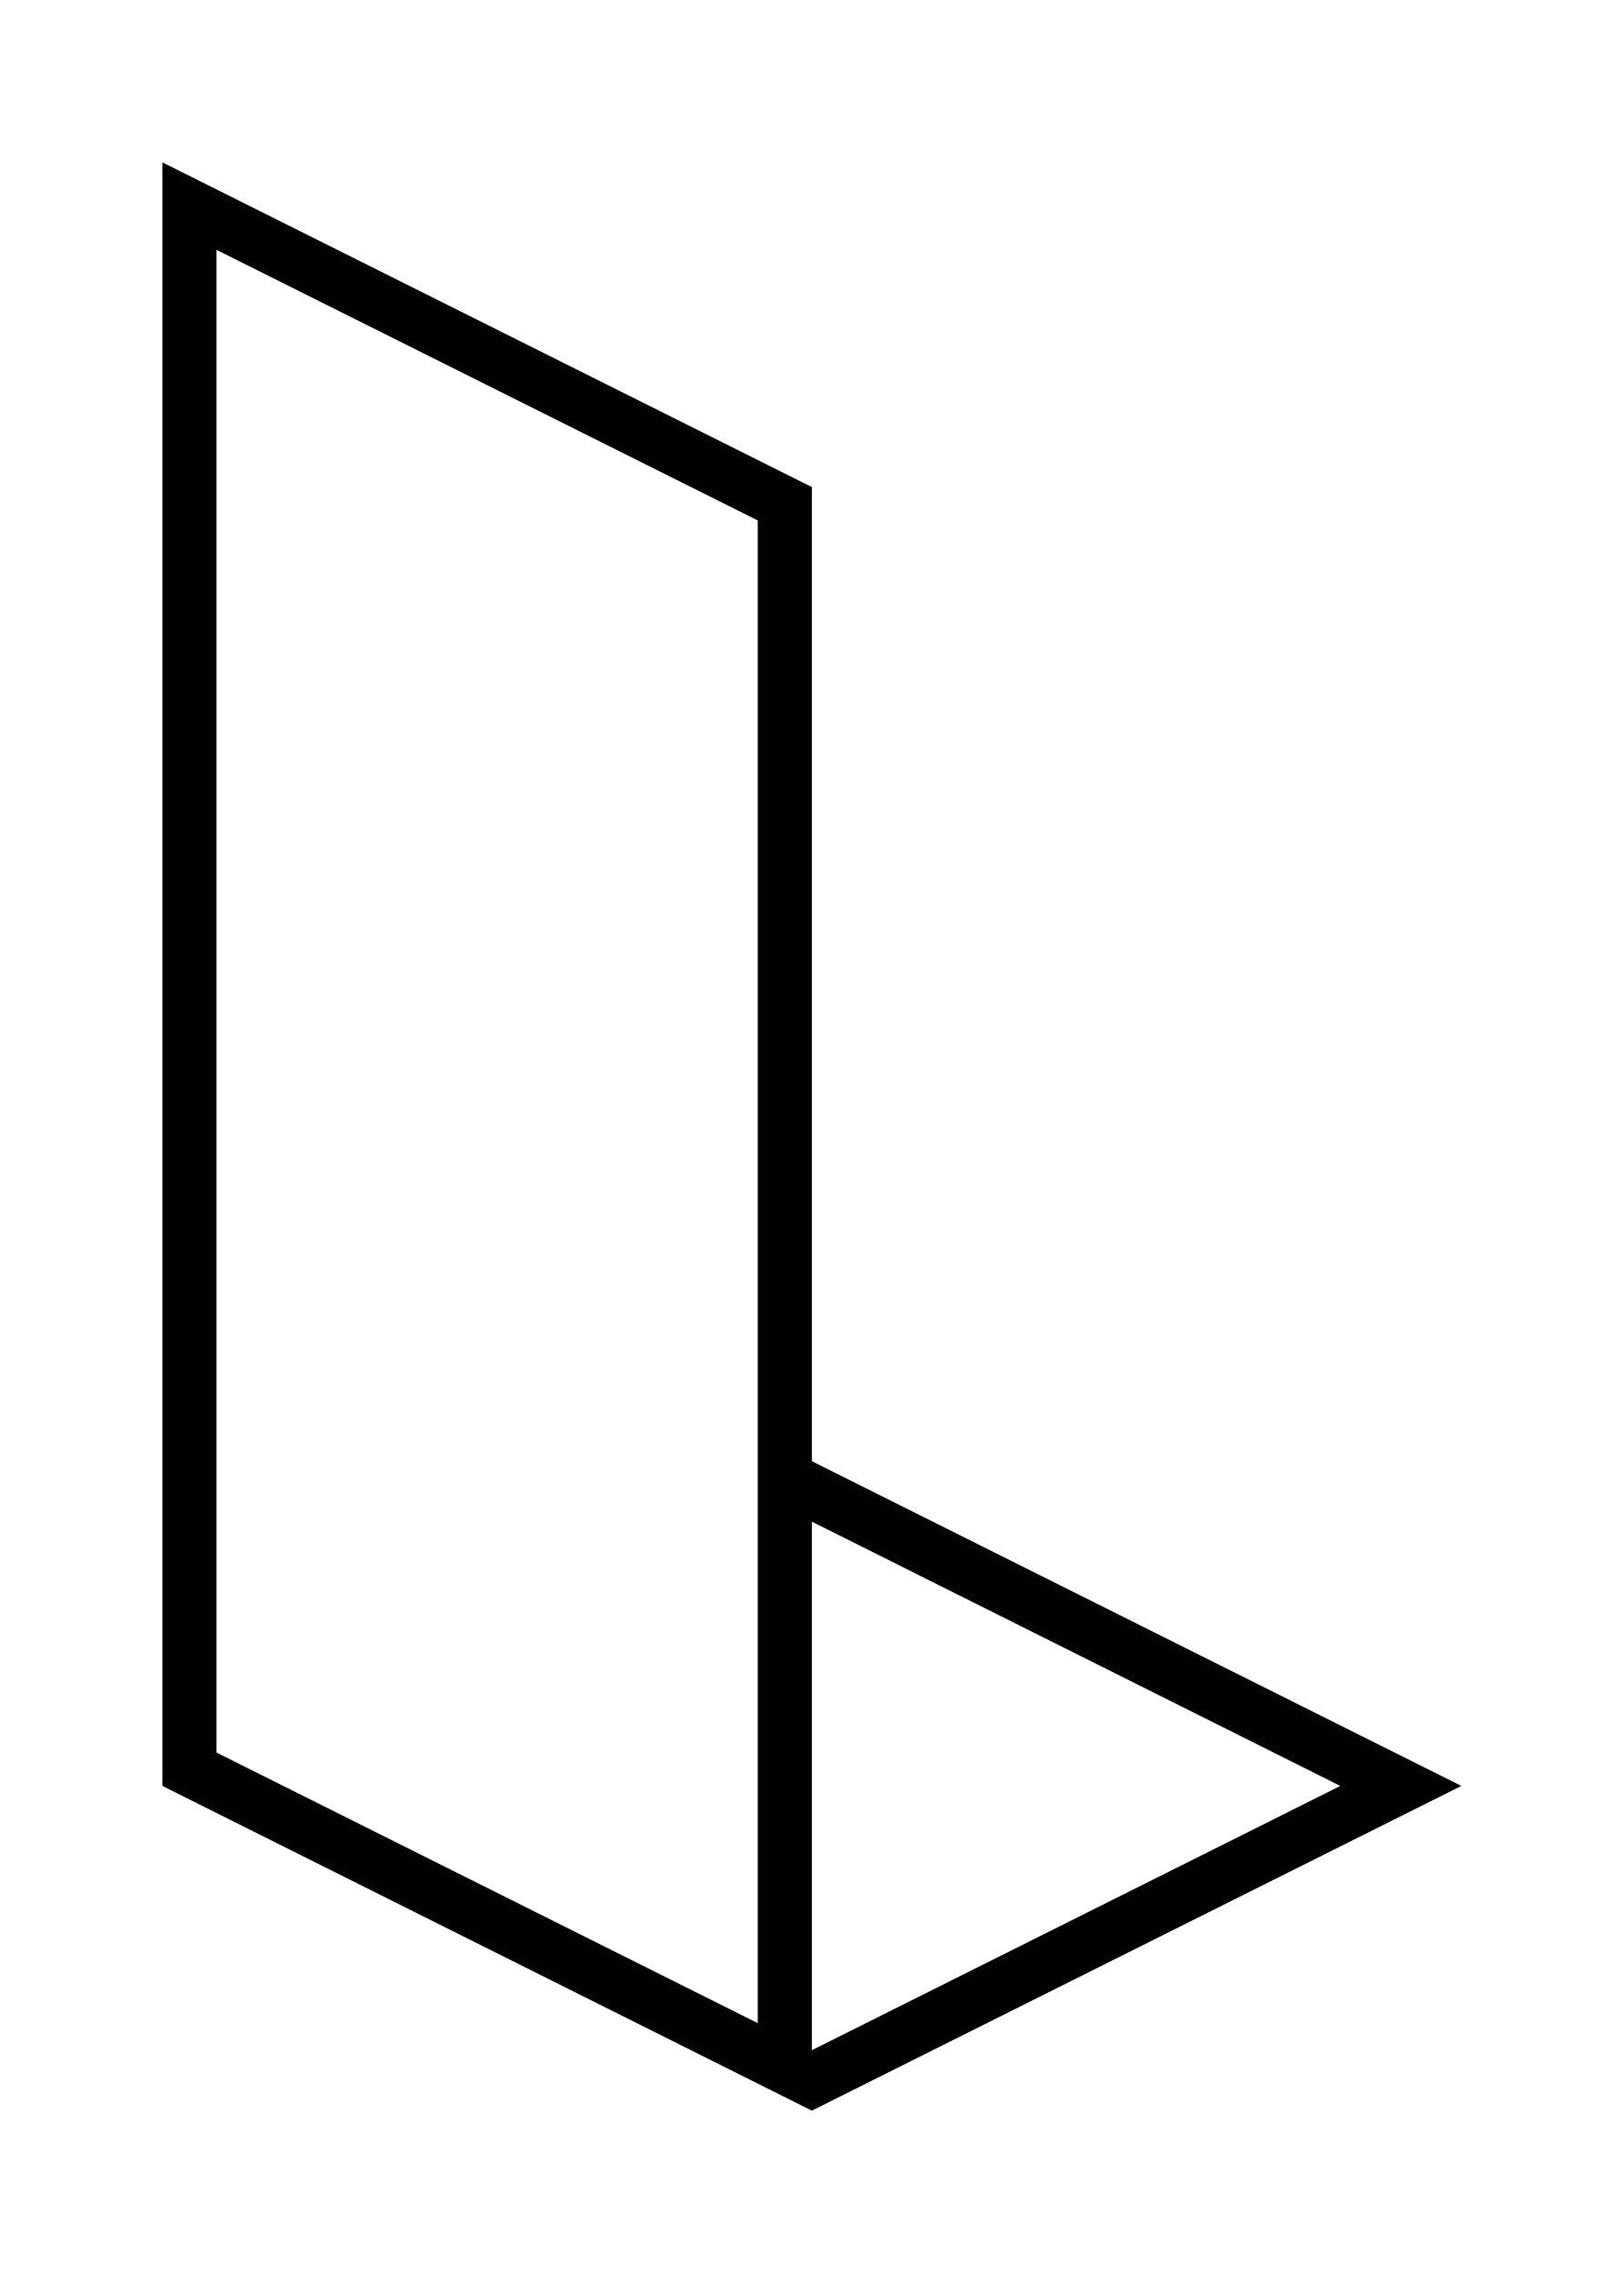
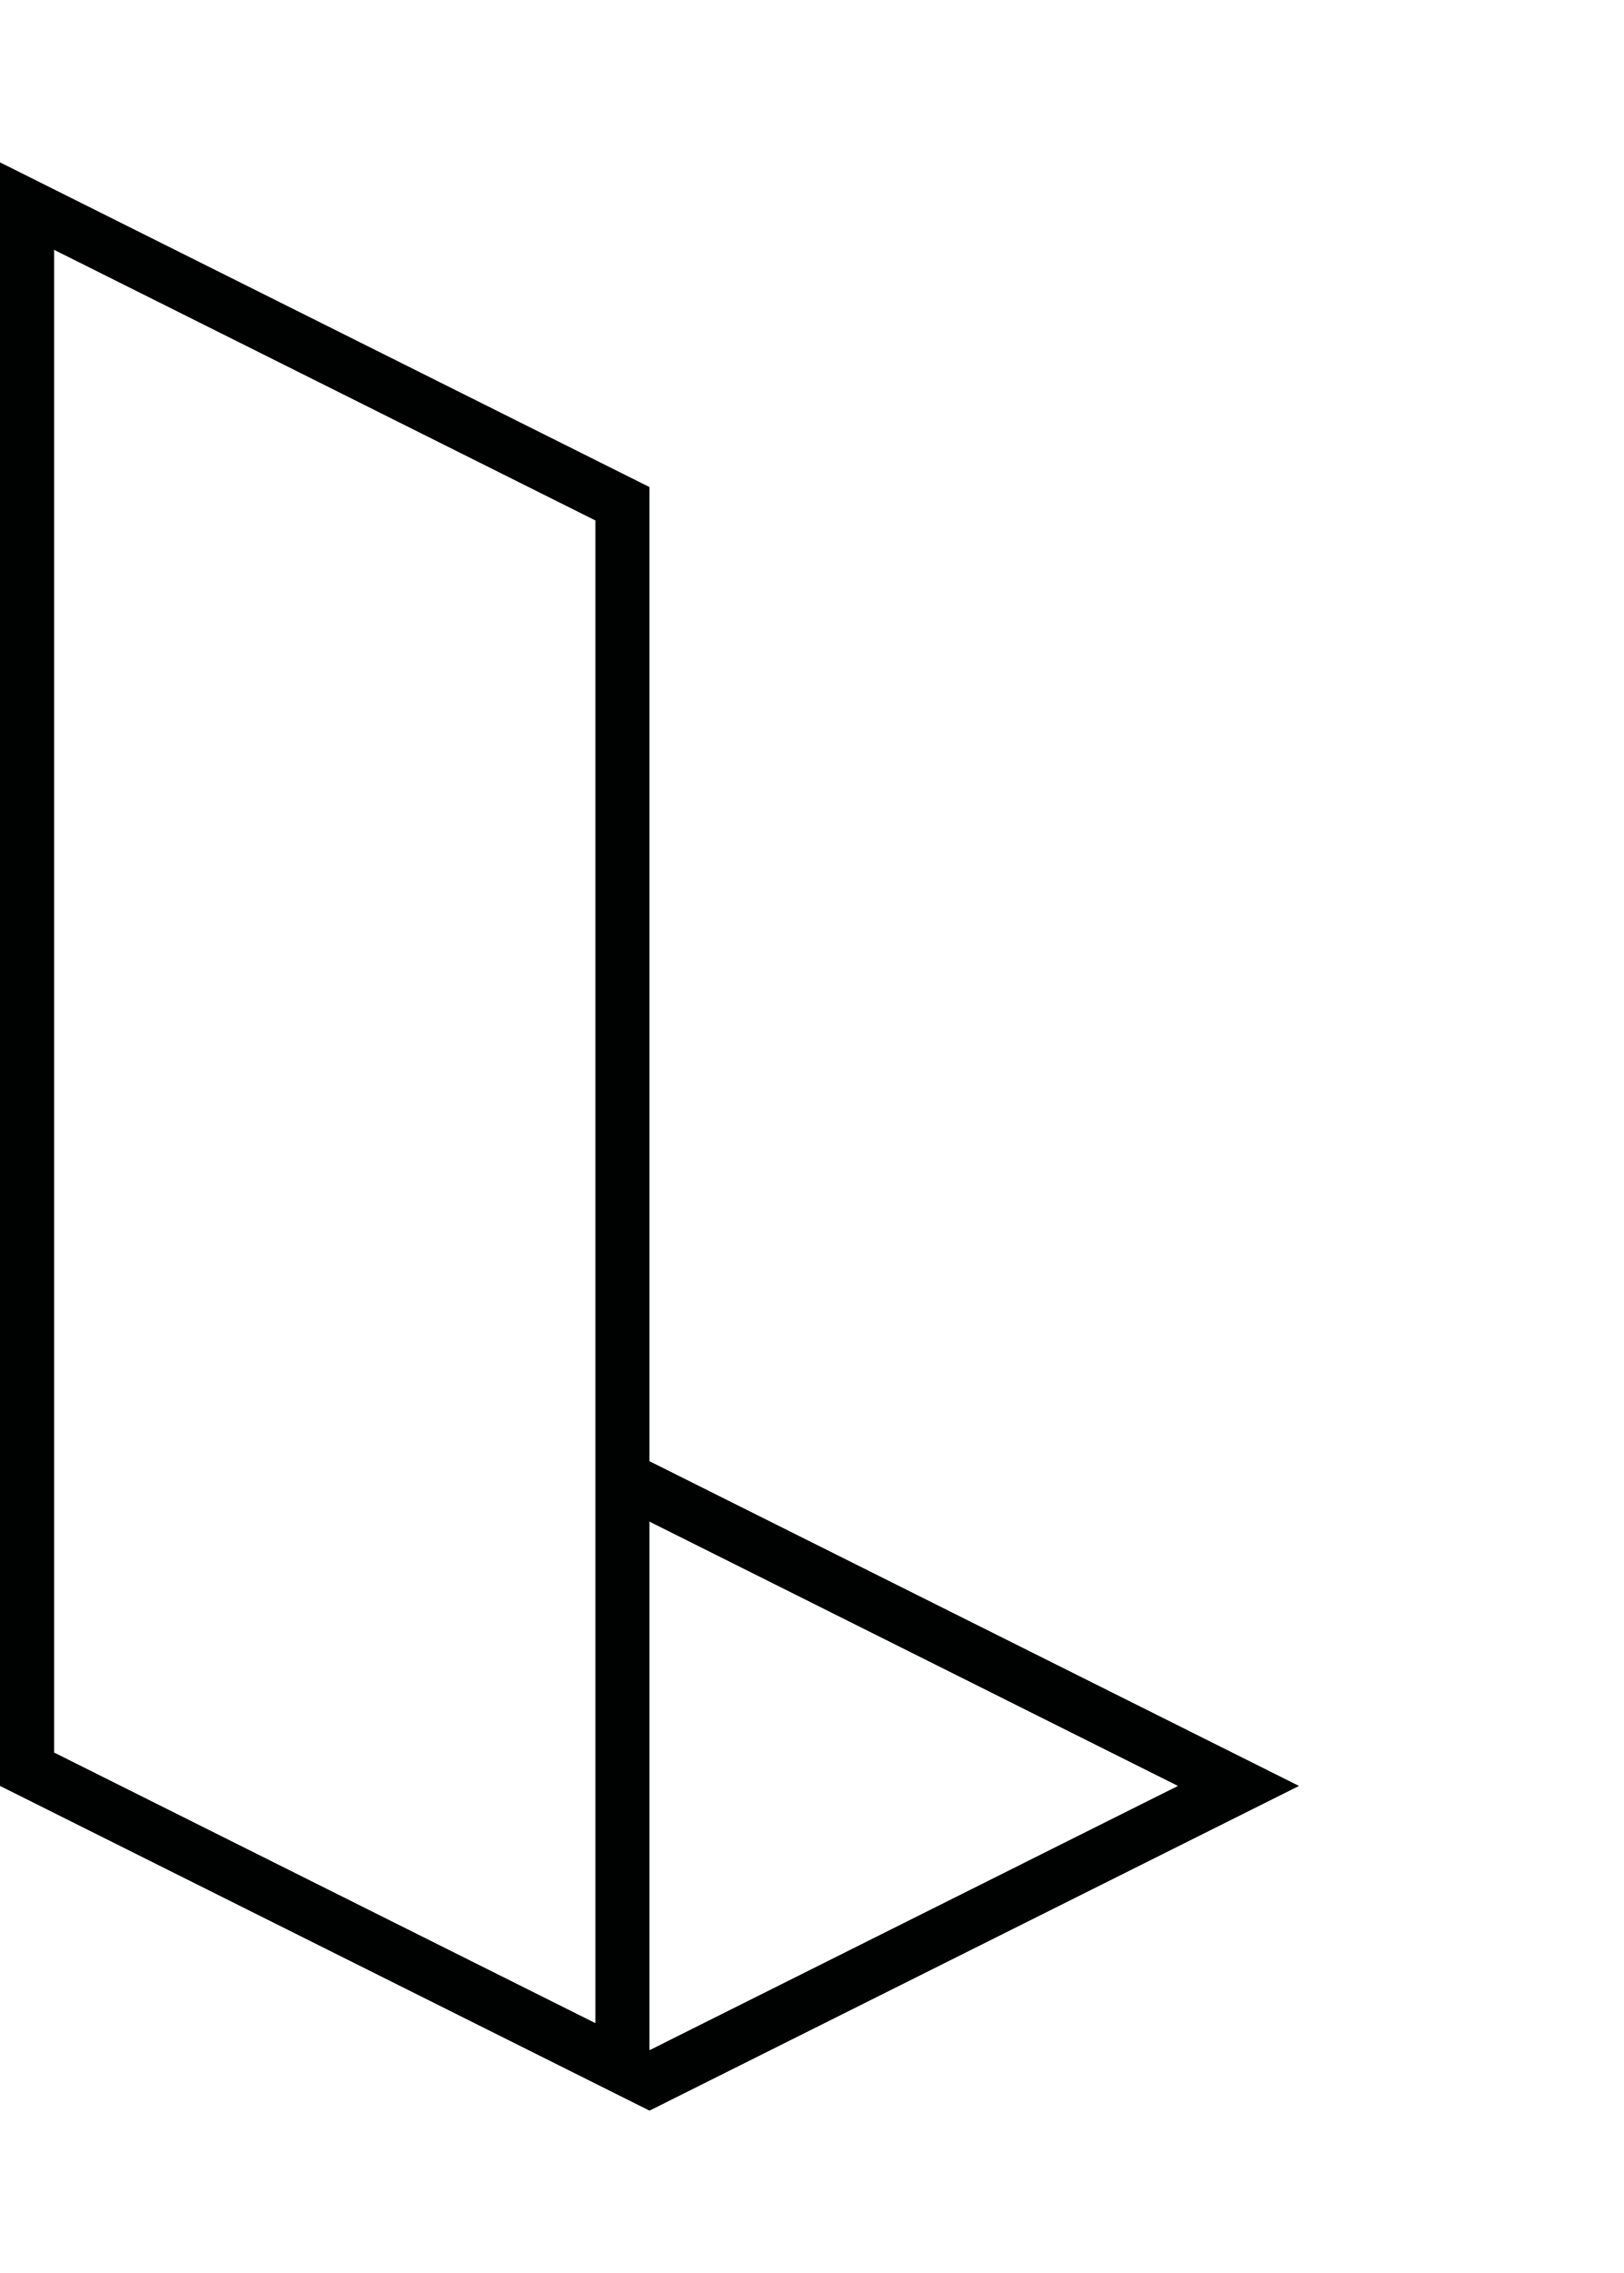
<svg xmlns="http://www.w3.org/2000/svg" version="1.1" x="0px" y="0px" width="90px" height="126px" viewBox="0 0 90 126" enable-background="new 0 0 90 126" xml:space="preserve">
  <g id="BG">
</g>
  <g id="Base">
</g>
  <g id="Icons_1_">
</g>
  <g id="Dark">
-     <path fill="#000101" d="M45,81V27L9,9v90l36,18l36-18L45,81z M12,97.15v-83.3l30,15v83.3L12,97.15z M45,84.35L74.29,99L45,113.65   V84.35z" />
+     <path fill="#000101" d="M36,81V27L0,9v90l36,18l36-18L36,81z M3,97.15v-83.3l30,15v83.3L3,97.15z M36,84.35L65.29,99L36,113.65   V84.35z" />
  </g>
  <g id="Bright">
</g>
  <g id="Plain_1_">
</g>
  <g id="Icons">
</g>
</svg>
